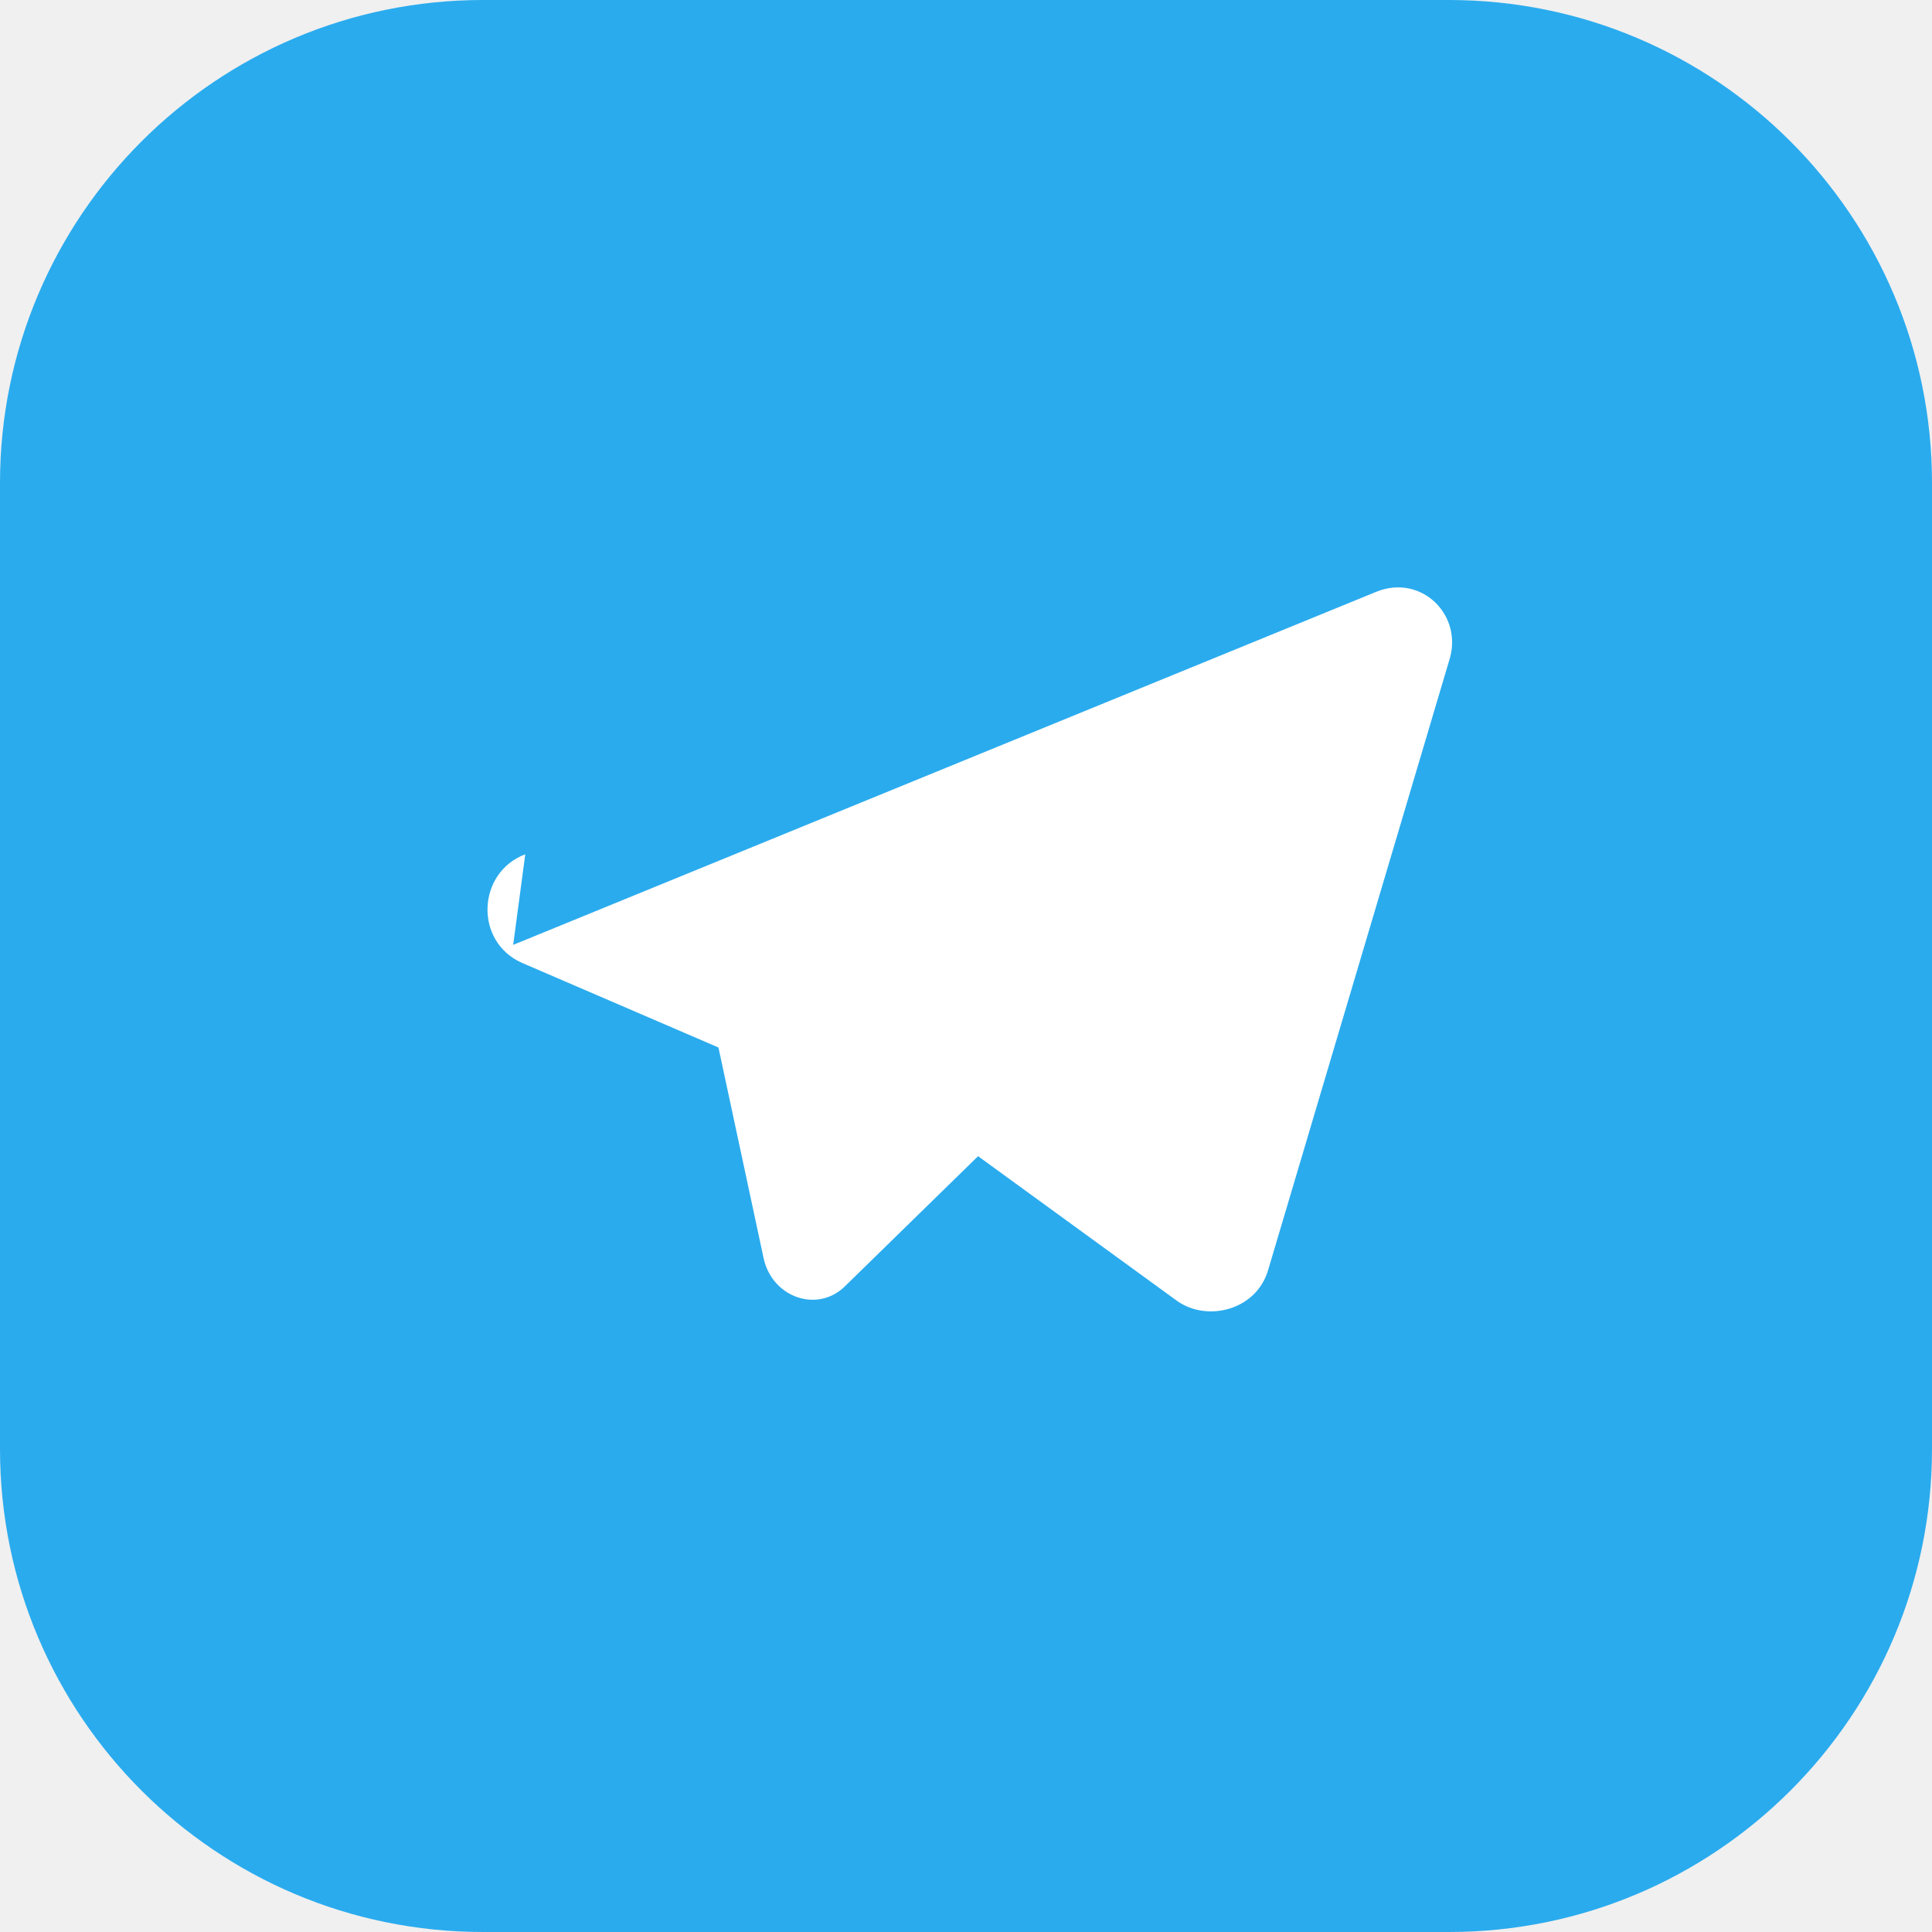
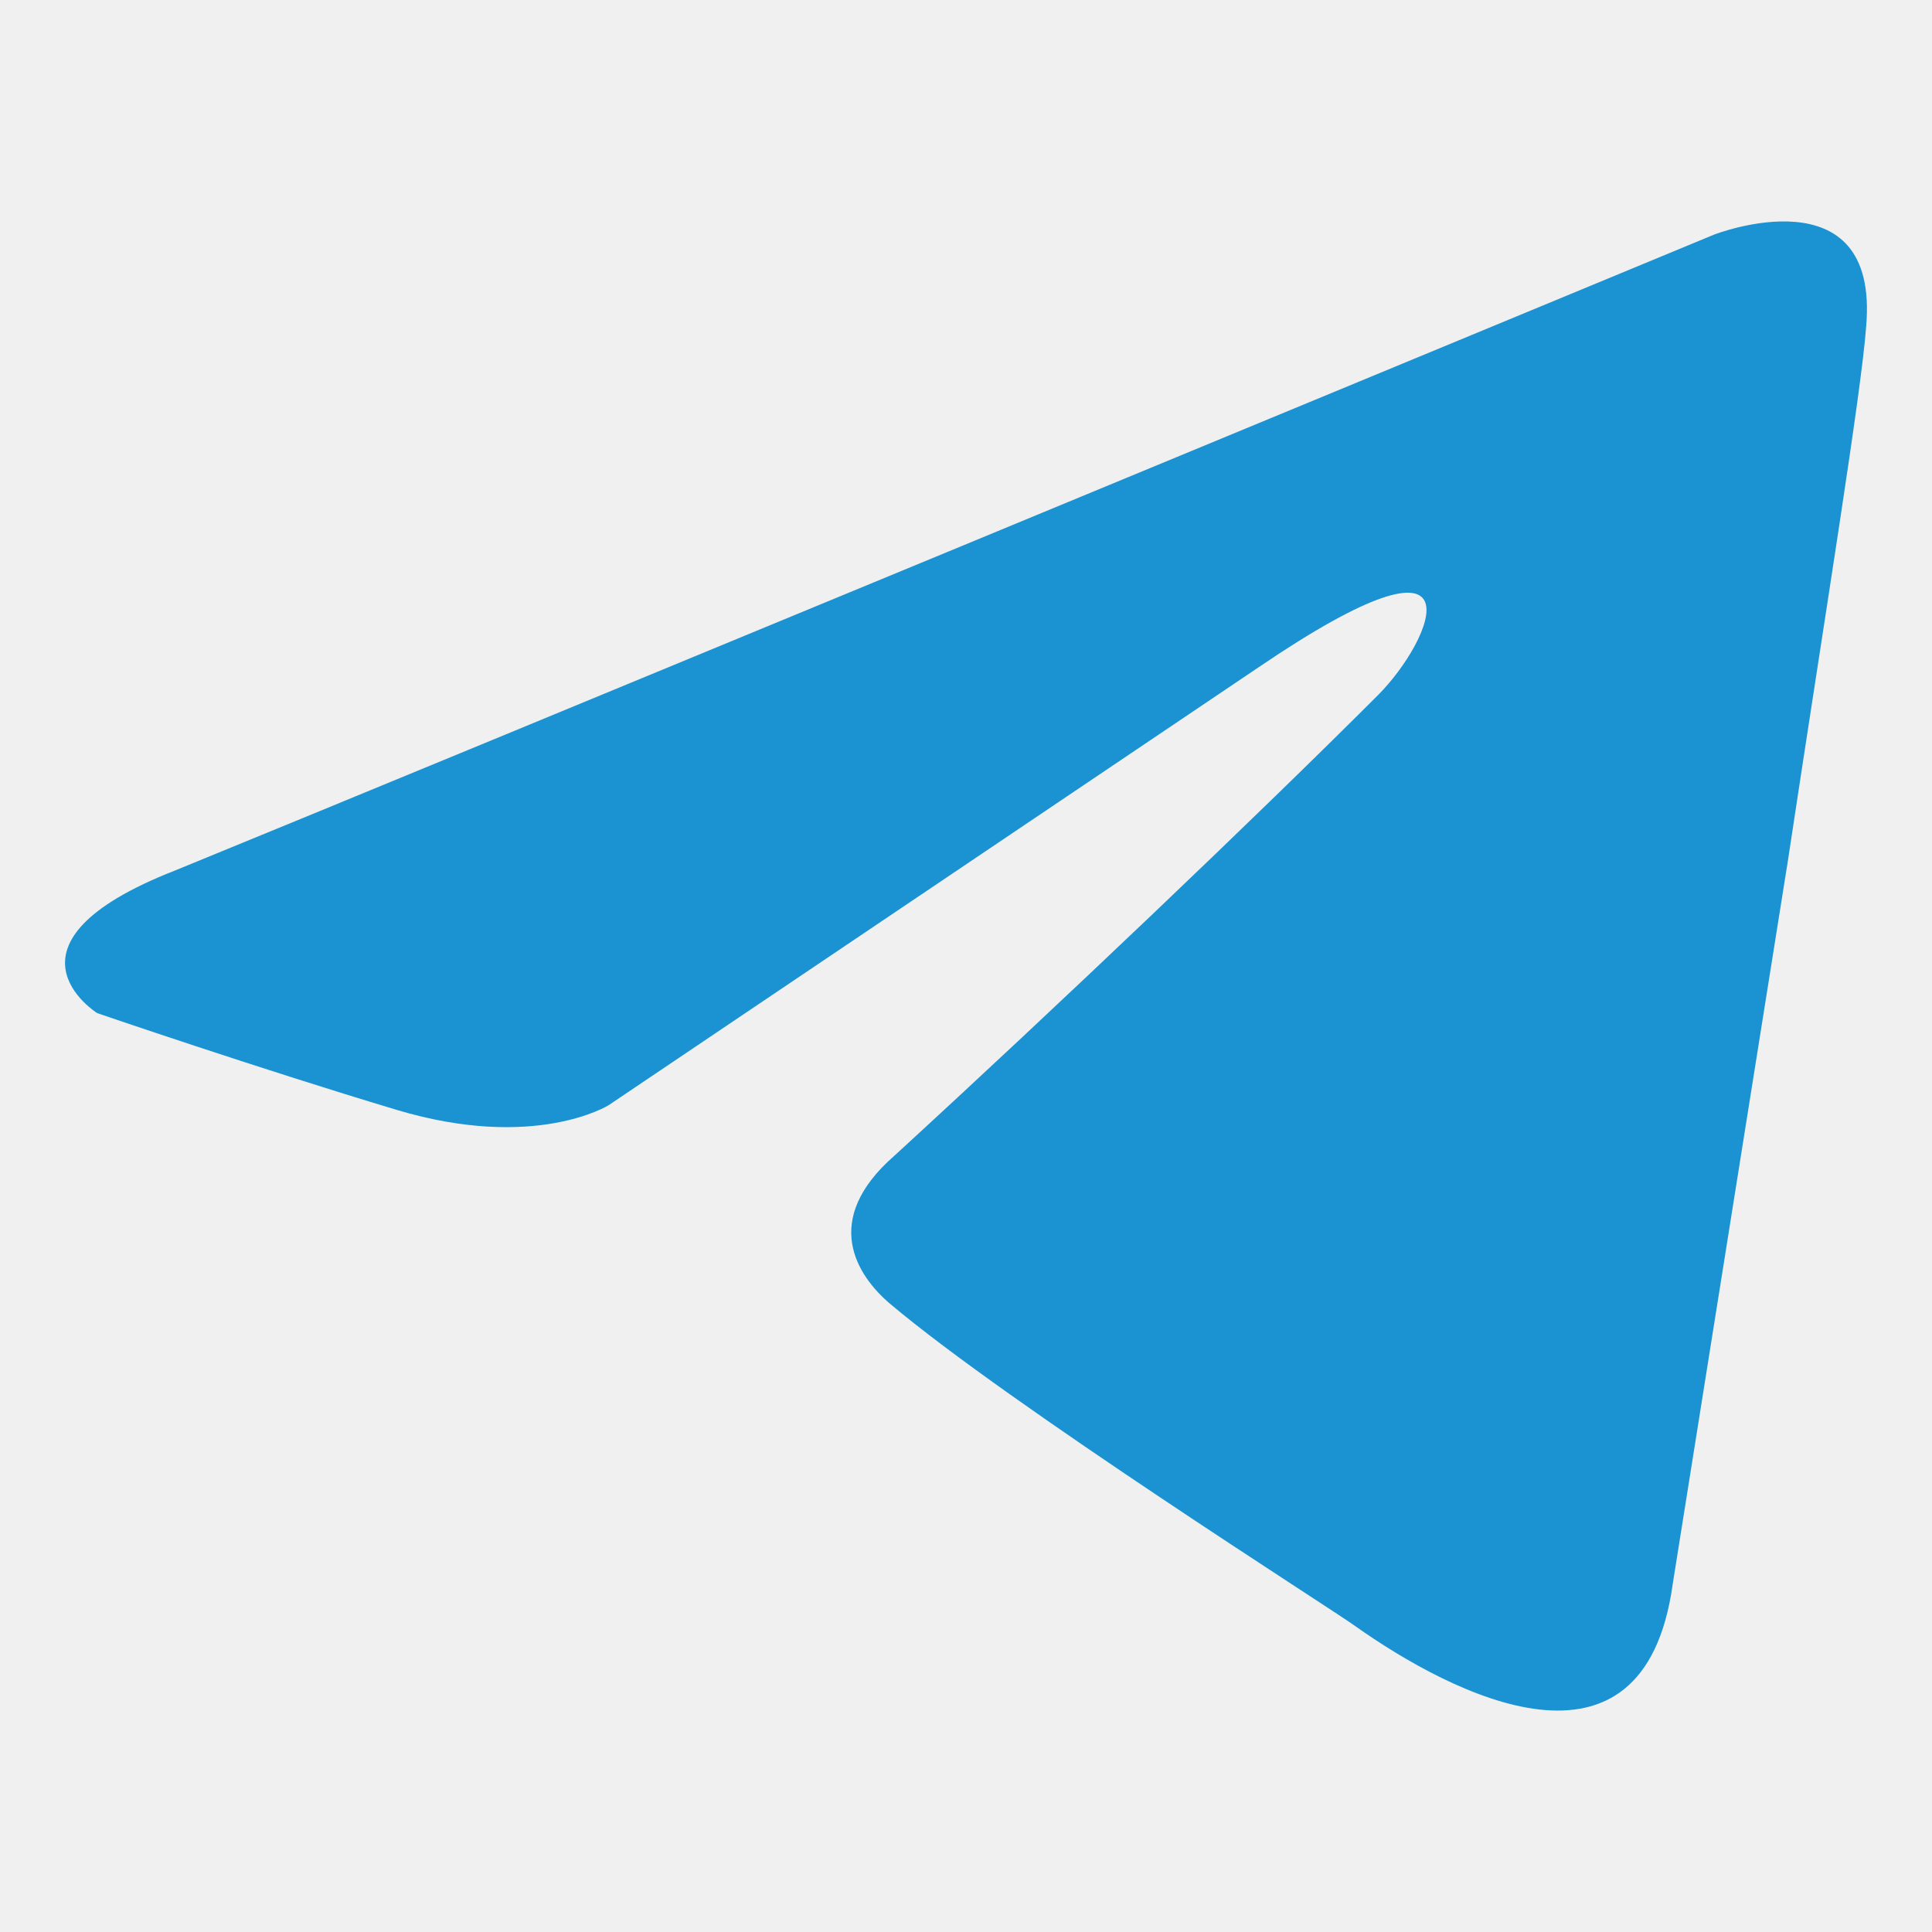
- <svg xmlns="http://www.w3.org/2000/svg" width="64" height="64" viewBox="0 0 64 64" role="img" aria-labelledby="title">
-   <rect width="64" height="64" rx="16" fill="#2AABEE" />
-   <path d="M17 31.3 45.6 19.6c1.5-.6 2.9.8 2.4 2.3l-6 20.2c-.4 1.3-2 1.7-3 1l-6.6-4.8-4.4 4.3c-.9.9-2.4.4-2.7-.9l-1.5-7-6.5-2.8c-1.6-.7-1.5-3 .1-3.6z" fill="#fff" />
+ <svg xmlns="http://www.w3.org/2000/svg" width="800px" height="800px" viewBox="0 0 100 100" version="1.1" xml:space="preserve">
+   <style type="text/css">
+ 	.st0{fill:#FFFFFF;}
+ 	.st1{fill:#F5BB41;}
+ 	.st2{fill:#2167D1;}
+ 	.st3{fill:#3D84F3;}
+ 	.st4{fill:#4CA853;}
+ 	.st5{fill:#398039;}
+ 	.st6{fill:#D74F3F;}
+ 	.st7{fill:#D43C89;}
+ 	.st8{fill:#B2005F;}
+ 	.st9{fill:none;stroke:#000000;stroke-width:3;stroke-linecap:round;stroke-linejoin:round;stroke-miterlimit:10;}
+ 	
+ 		.st10{fill-rule:evenodd;clip-rule:evenodd;fill:none;stroke:#000000;stroke-width:3;stroke-linecap:round;stroke-linejoin:round;stroke-miterlimit:10;}
+ 	
+ 		.st11{fill-rule:evenodd;clip-rule:evenodd;fill:none;stroke:#040404;stroke-width:3;stroke-linecap:round;stroke-linejoin:round;stroke-miterlimit:10;}
+ 	.st12{fill-rule:evenodd;clip-rule:evenodd;}
+ 	.st13{fill-rule:evenodd;clip-rule:evenodd;fill:#040404;}
+ 	.st14{fill:url(#SVGID_1_);}
+ 	.st15{fill:url(#SVGID_2_);}
+ 	.st16{fill:url(#SVGID_3_);}
+ 	.st17{fill:url(#SVGID_4_);}
+ 	.st18{fill:url(#SVGID_5_);}
+ 	.st19{fill:url(#SVGID_6_);}
+ 	.st20{fill:url(#SVGID_7_);}
+ 	.st21{fill:url(#SVGID_8_);}
+ 	.st22{fill:url(#SVGID_9_);}
+ 	.st23{fill:url(#SVGID_10_);}
+ 	.st24{fill:url(#SVGID_11_);}
+ 	.st25{fill:url(#SVGID_12_);}
+ 	.st26{fill:url(#SVGID_13_);}
+ 	.st27{fill:url(#SVGID_14_);}
+ 	.st28{fill:url(#SVGID_15_);}
+ 	.st29{fill:url(#SVGID_16_);}
+ 	.st30{fill:url(#SVGID_17_);}
+ 	.st31{fill:url(#SVGID_18_);}
+ 	.st32{fill:url(#SVGID_19_);}
+ 	.st33{fill:url(#SVGID_20_);}
+ 	.st34{fill:url(#SVGID_21_);}
+ 	.st35{fill:url(#SVGID_22_);}
+ 	.st36{fill:url(#SVGID_23_);}
+ 	.st37{fill:url(#SVGID_24_);}
+ 	.st38{fill:url(#SVGID_25_);}
+ 	.st39{fill:url(#SVGID_26_);}
+ 	.st40{fill:url(#SVGID_27_);}
+ 	.st41{fill:url(#SVGID_28_);}
+ 	.st42{fill:url(#SVGID_29_);}
+ 	.st43{fill:url(#SVGID_30_);}
+ 	.st44{fill:url(#SVGID_31_);}
+ 	.st45{fill:url(#SVGID_32_);}
+ 	.st46{fill:url(#SVGID_33_);}
+ 	.st47{fill:url(#SVGID_34_);}
+ 	.st48{fill:url(#SVGID_35_);}
+ 	.st49{fill:url(#SVGID_36_);}
+ 	.st50{fill:url(#SVGID_37_);}
+ 	.st51{fill:url(#SVGID_38_);}
+ 	.st52{fill:url(#SVGID_39_);}
+ 	.st53{fill:url(#SVGID_40_);}
+ 	.st54{fill:url(#SVGID_41_);}
+ 	.st55{fill:url(#SVGID_42_);}
+ 	.st56{fill:url(#SVGID_43_);}
+ 	.st57{fill:url(#SVGID_44_);}
+ 	.st58{fill:url(#SVGID_45_);}
+ 	.st59{fill:#040404;}
+ 	.st60{fill:url(#SVGID_46_);}
+ 	.st61{fill:url(#SVGID_47_);}
+ 	.st62{fill:url(#SVGID_48_);}
+ 	.st63{fill:url(#SVGID_49_);}
+ 	.st64{fill:url(#SVGID_50_);}
+ 	.st65{fill:url(#SVGID_51_);}
+ 	.st66{fill:url(#SVGID_52_);}
+ 	.st67{fill:url(#SVGID_53_);}
+ 	.st68{fill:url(#SVGID_54_);}
+ 	.st69{fill:url(#SVGID_55_);}
+ 	.st70{fill:url(#SVGID_56_);}
+ 	.st71{fill:url(#SVGID_57_);}
+ 	.st72{fill:url(#SVGID_58_);}
+ 	.st73{fill:url(#SVGID_59_);}
+ 	.st74{fill:url(#SVGID_60_);}
+ 	.st75{fill:url(#SVGID_61_);}
+ 	.st76{fill:url(#SVGID_62_);}
+ 	.st77{fill:none;stroke:#000000;stroke-width:3;stroke-miterlimit:10;}
+ 	.st78{fill:none;stroke:#FFFFFF;stroke-miterlimit:10;}
+ 	.st79{fill:#4BC9FF;}
+ 	.st80{fill:#5500DD;}
+ 	.st81{fill:#FF3A00;}
+ 	.st82{fill:#E6162D;}
+ 	.st83{fill:#F1F1F1;}
+ 	.st84{fill:#FF9933;}
+ 	.st85{fill:#B92B27;}
+ 	.st86{fill:#00ACED;}
+ 	.st87{fill:#BD2125;}
+ 	.st88{fill:#1877F2;}
+ 	.st89{fill:#6665D2;}
+ 	.st90{fill:#CE3056;}
+ 	.st91{fill:#5BB381;}
+ 	.st92{fill:#61C3EC;}
+ 	.st93{fill:#E4B34B;}
+ 	.st94{fill:#181EF2;}
+ 	.st95{fill:#FF0000;}
+ 	.st96{fill:#FE466C;}
+ 	.st97{fill:#FA4778;}
+ 	.st98{fill:#FF7700;}
+ 	.st99{fill-rule:evenodd;clip-rule:evenodd;fill:#1F6BF6;}
+ 	.st100{fill:#520094;}
+ 	.st101{fill:#4477E8;}
+ 	.st102{fill:#3D1D1C;}
+ 	.st103{fill:#FFE812;}
+ 	.st104{fill:#344356;}
+ 	.st105{fill:#00CC76;}
+ 	.st106{fill-rule:evenodd;clip-rule:evenodd;fill:#345E90;}
+ 	.st107{fill:#1F65D8;}
+ 	.st108{fill:#EB3587;}
+ 	.st109{fill-rule:evenodd;clip-rule:evenodd;fill:#603A88;}
+ 	.st110{fill:#E3CE99;}
+ 	.st111{fill:#783AF9;}
+ 	.st112{fill:#FF515E;}
+ 	.st113{fill:#FF4906;}
+ 	.st114{fill:#503227;}
+ 	.st115{fill:#4C7BD9;}
+ 	.st116{fill:#69C9D0;}
+ 	.st117{fill:#1B92D1;}
+ 	.st118{fill:#EB4F4A;}
+ 	.st119{fill:#513728;}
+ 	.st120{fill:#FF6600;}
+ 	.st121{fill-rule:evenodd;clip-rule:evenodd;fill:#B61438;}
+ 	.st122{fill:#FFFC00;}
+ 	.st123{fill:#141414;}
+ 	.st124{fill:#94D137;}
+ 	.st125{fill-rule:evenodd;clip-rule:evenodd;fill:#F1F1F1;}
+ 	.st126{fill-rule:evenodd;clip-rule:evenodd;fill:#66E066;}
+ 	.st127{fill:#2D8CFF;}
+ 	.st128{fill:#F1A300;}
+ 	.st129{fill:#4BA2F2;}
+ 	.st130{fill:#1A5099;}
+ 	.st131{fill:#EE6060;}
+ 	.st132{fill-rule:evenodd;clip-rule:evenodd;fill:#F48120;}
+ 	.st133{fill:#222222;}
+ 	.st134{fill:url(#SVGID_63_);}
+ 	.st135{fill:#0077B5;}
+ 	.st136{fill:#FFCC00;}
+ 	.st137{fill:#EB3352;}
+ 	.st138{fill:#F9D265;}
+ 	.st139{fill:#F5B955;}
+ 	.st140{fill:#DD2A7B;}
+ 	.st141{fill:#66E066;}
+ 	.st142{fill:#EB4E00;}
+ 	.st143{fill:#FFC794;}
+ 	.st144{fill:#B5332A;}
+ 	.st145{fill:#4E85EB;}
+ 	.st146{fill:#58A45C;}
+ 	.st147{fill:#F2BC42;}
+ 	.st148{fill:#D85040;}
+ 	.st149{fill:#464EB8;}
+ 	.st150{fill:#7B83EB;}
+ </style>
+   <g id="Layer_1" />
+   <g id="Layer_2">
+     <g>
+       <path class="st117" d="M88.723,12.142C76.419,17.238,23.661,39.091,9.084,45.047c-9.776,3.815-4.053,7.392-4.053,7.392    s8.345,2.861,15.499,5.007c7.153,2.146,10.968-0.238,10.968-0.238l33.62-22.652c11.922-8.107,9.061-1.431,6.199,1.431    c-6.199,6.2-16.452,15.975-25.036,23.844c-3.815,3.338-1.908,6.199-0.238,7.63c6.199,5.246,23.129,15.976,24.082,16.691    c5.037,3.566,14.945,8.699,16.452-2.146c0,0,5.961-37.435,5.961-37.435c1.908-12.637,3.815-24.321,4.053-27.659    C97.307,8.804,88.723,12.142,88.723,12.142z" />
+     </g>
+   </g>
</svg>
